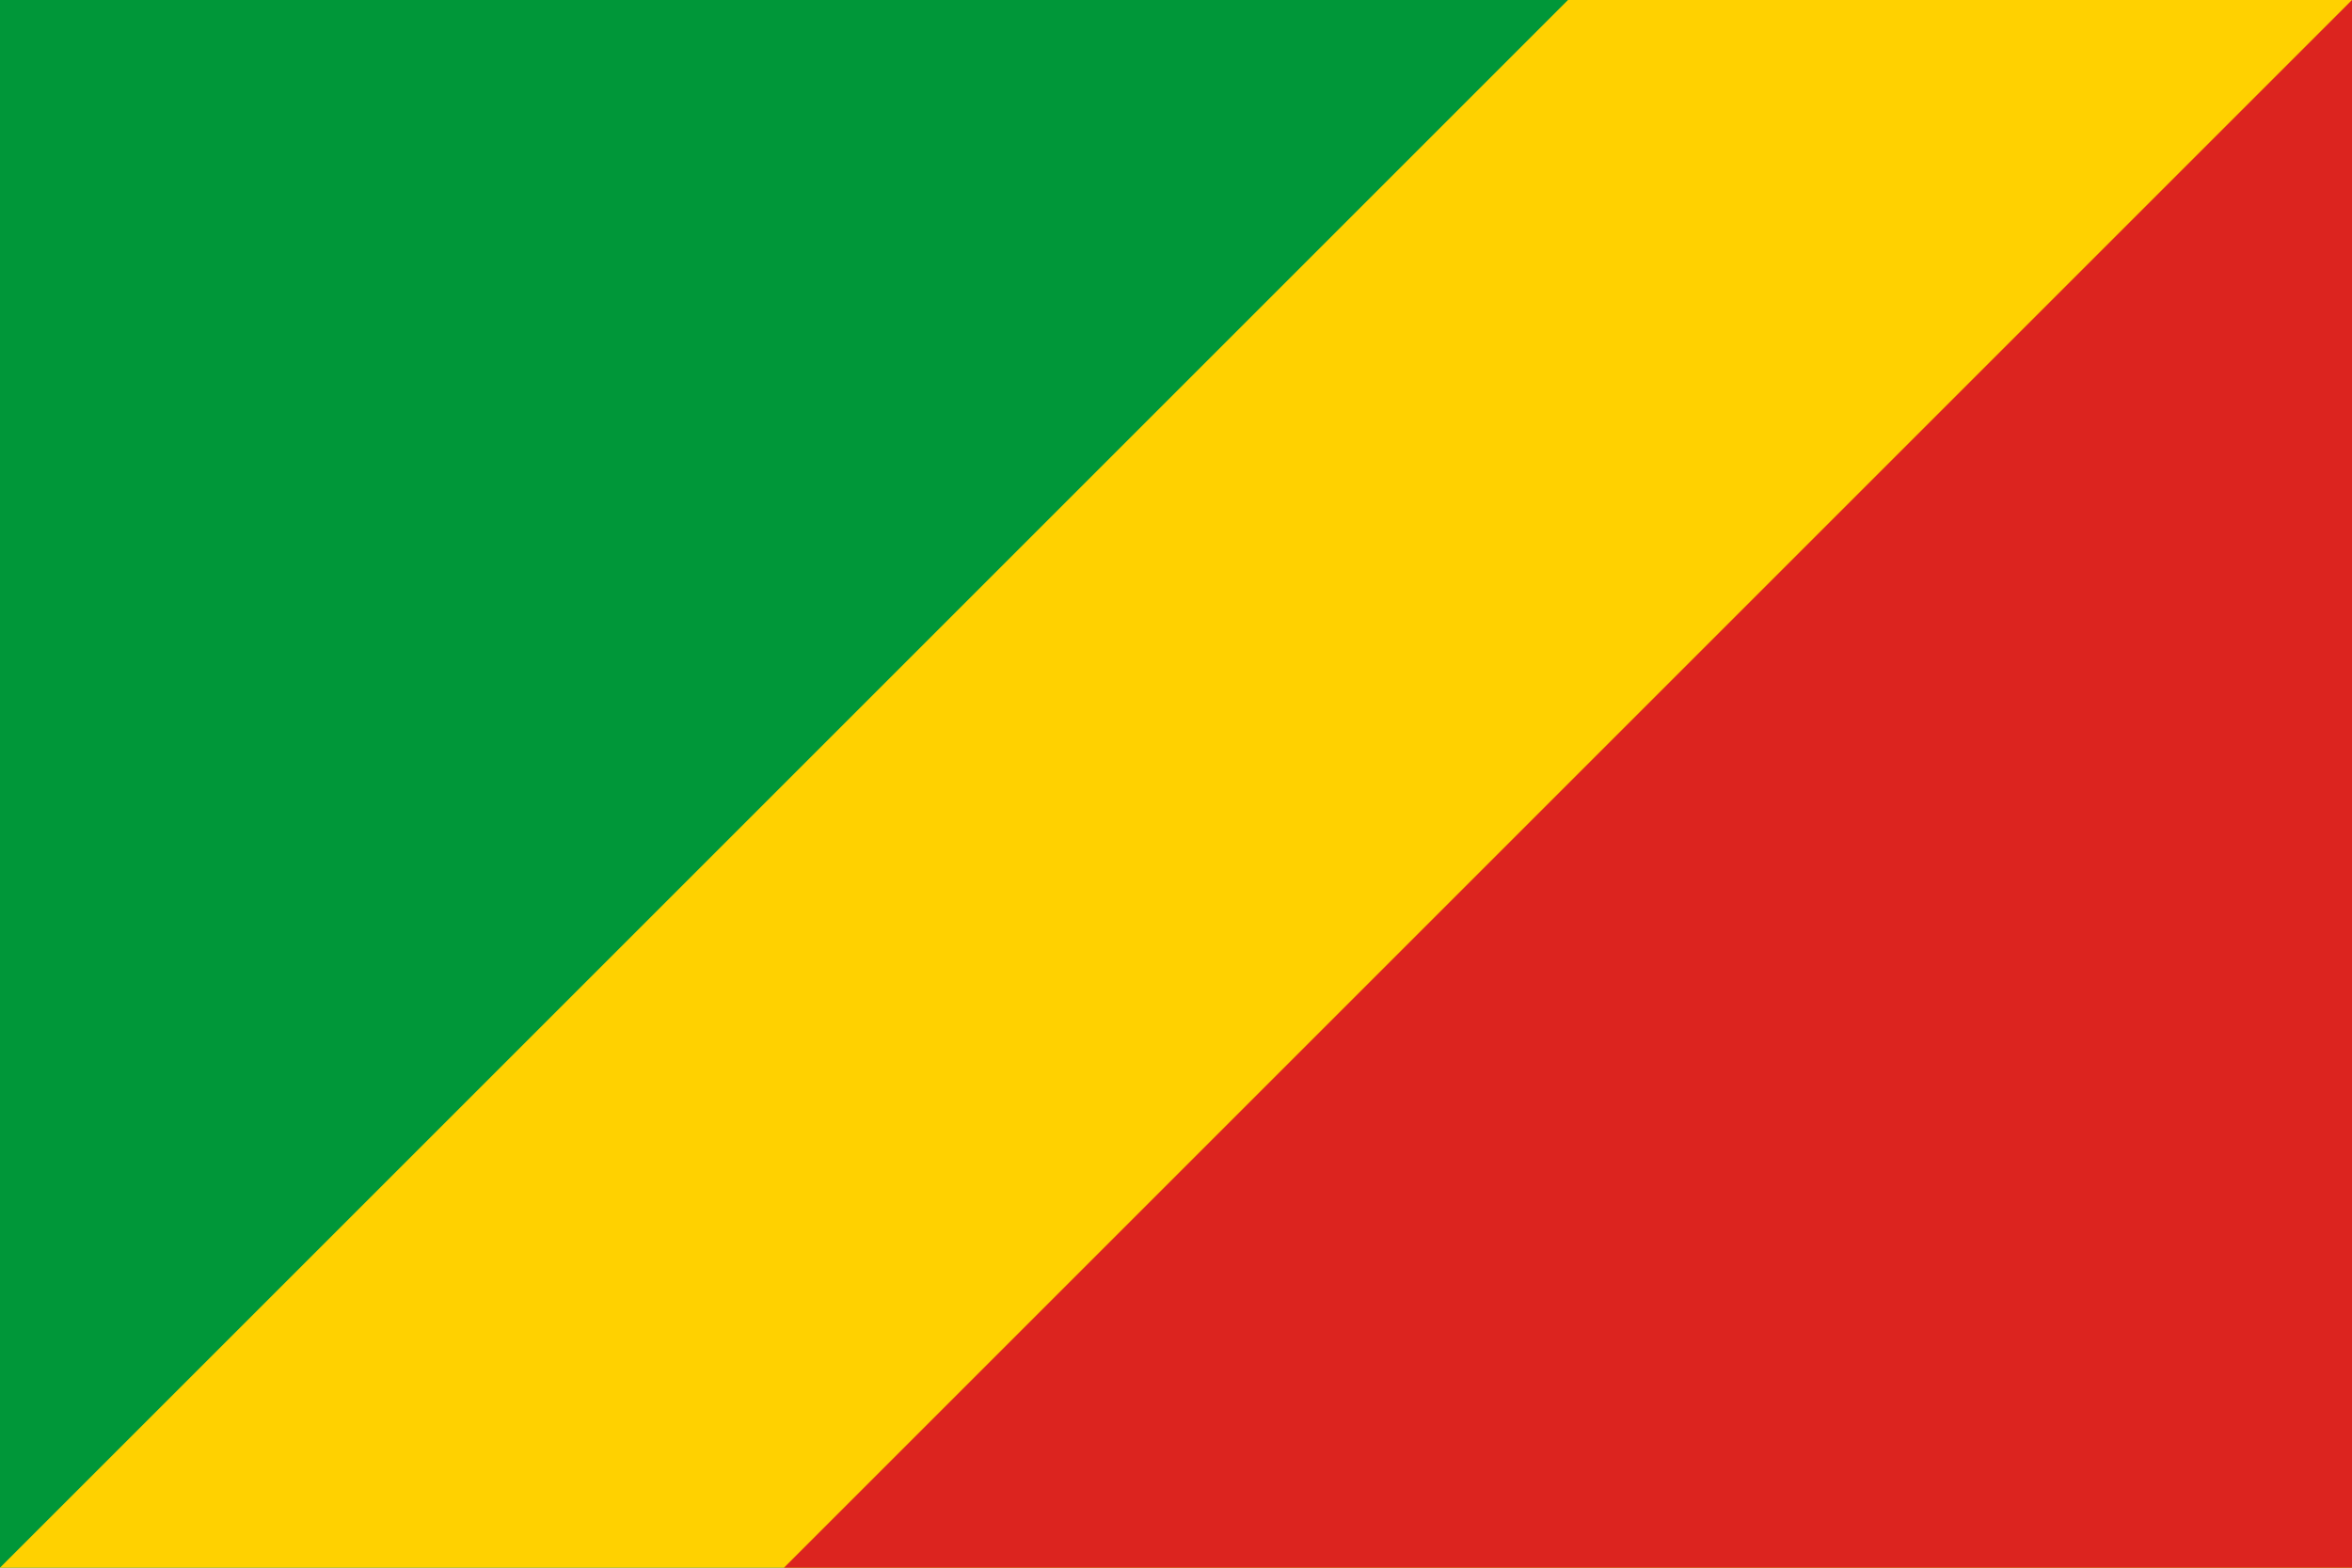
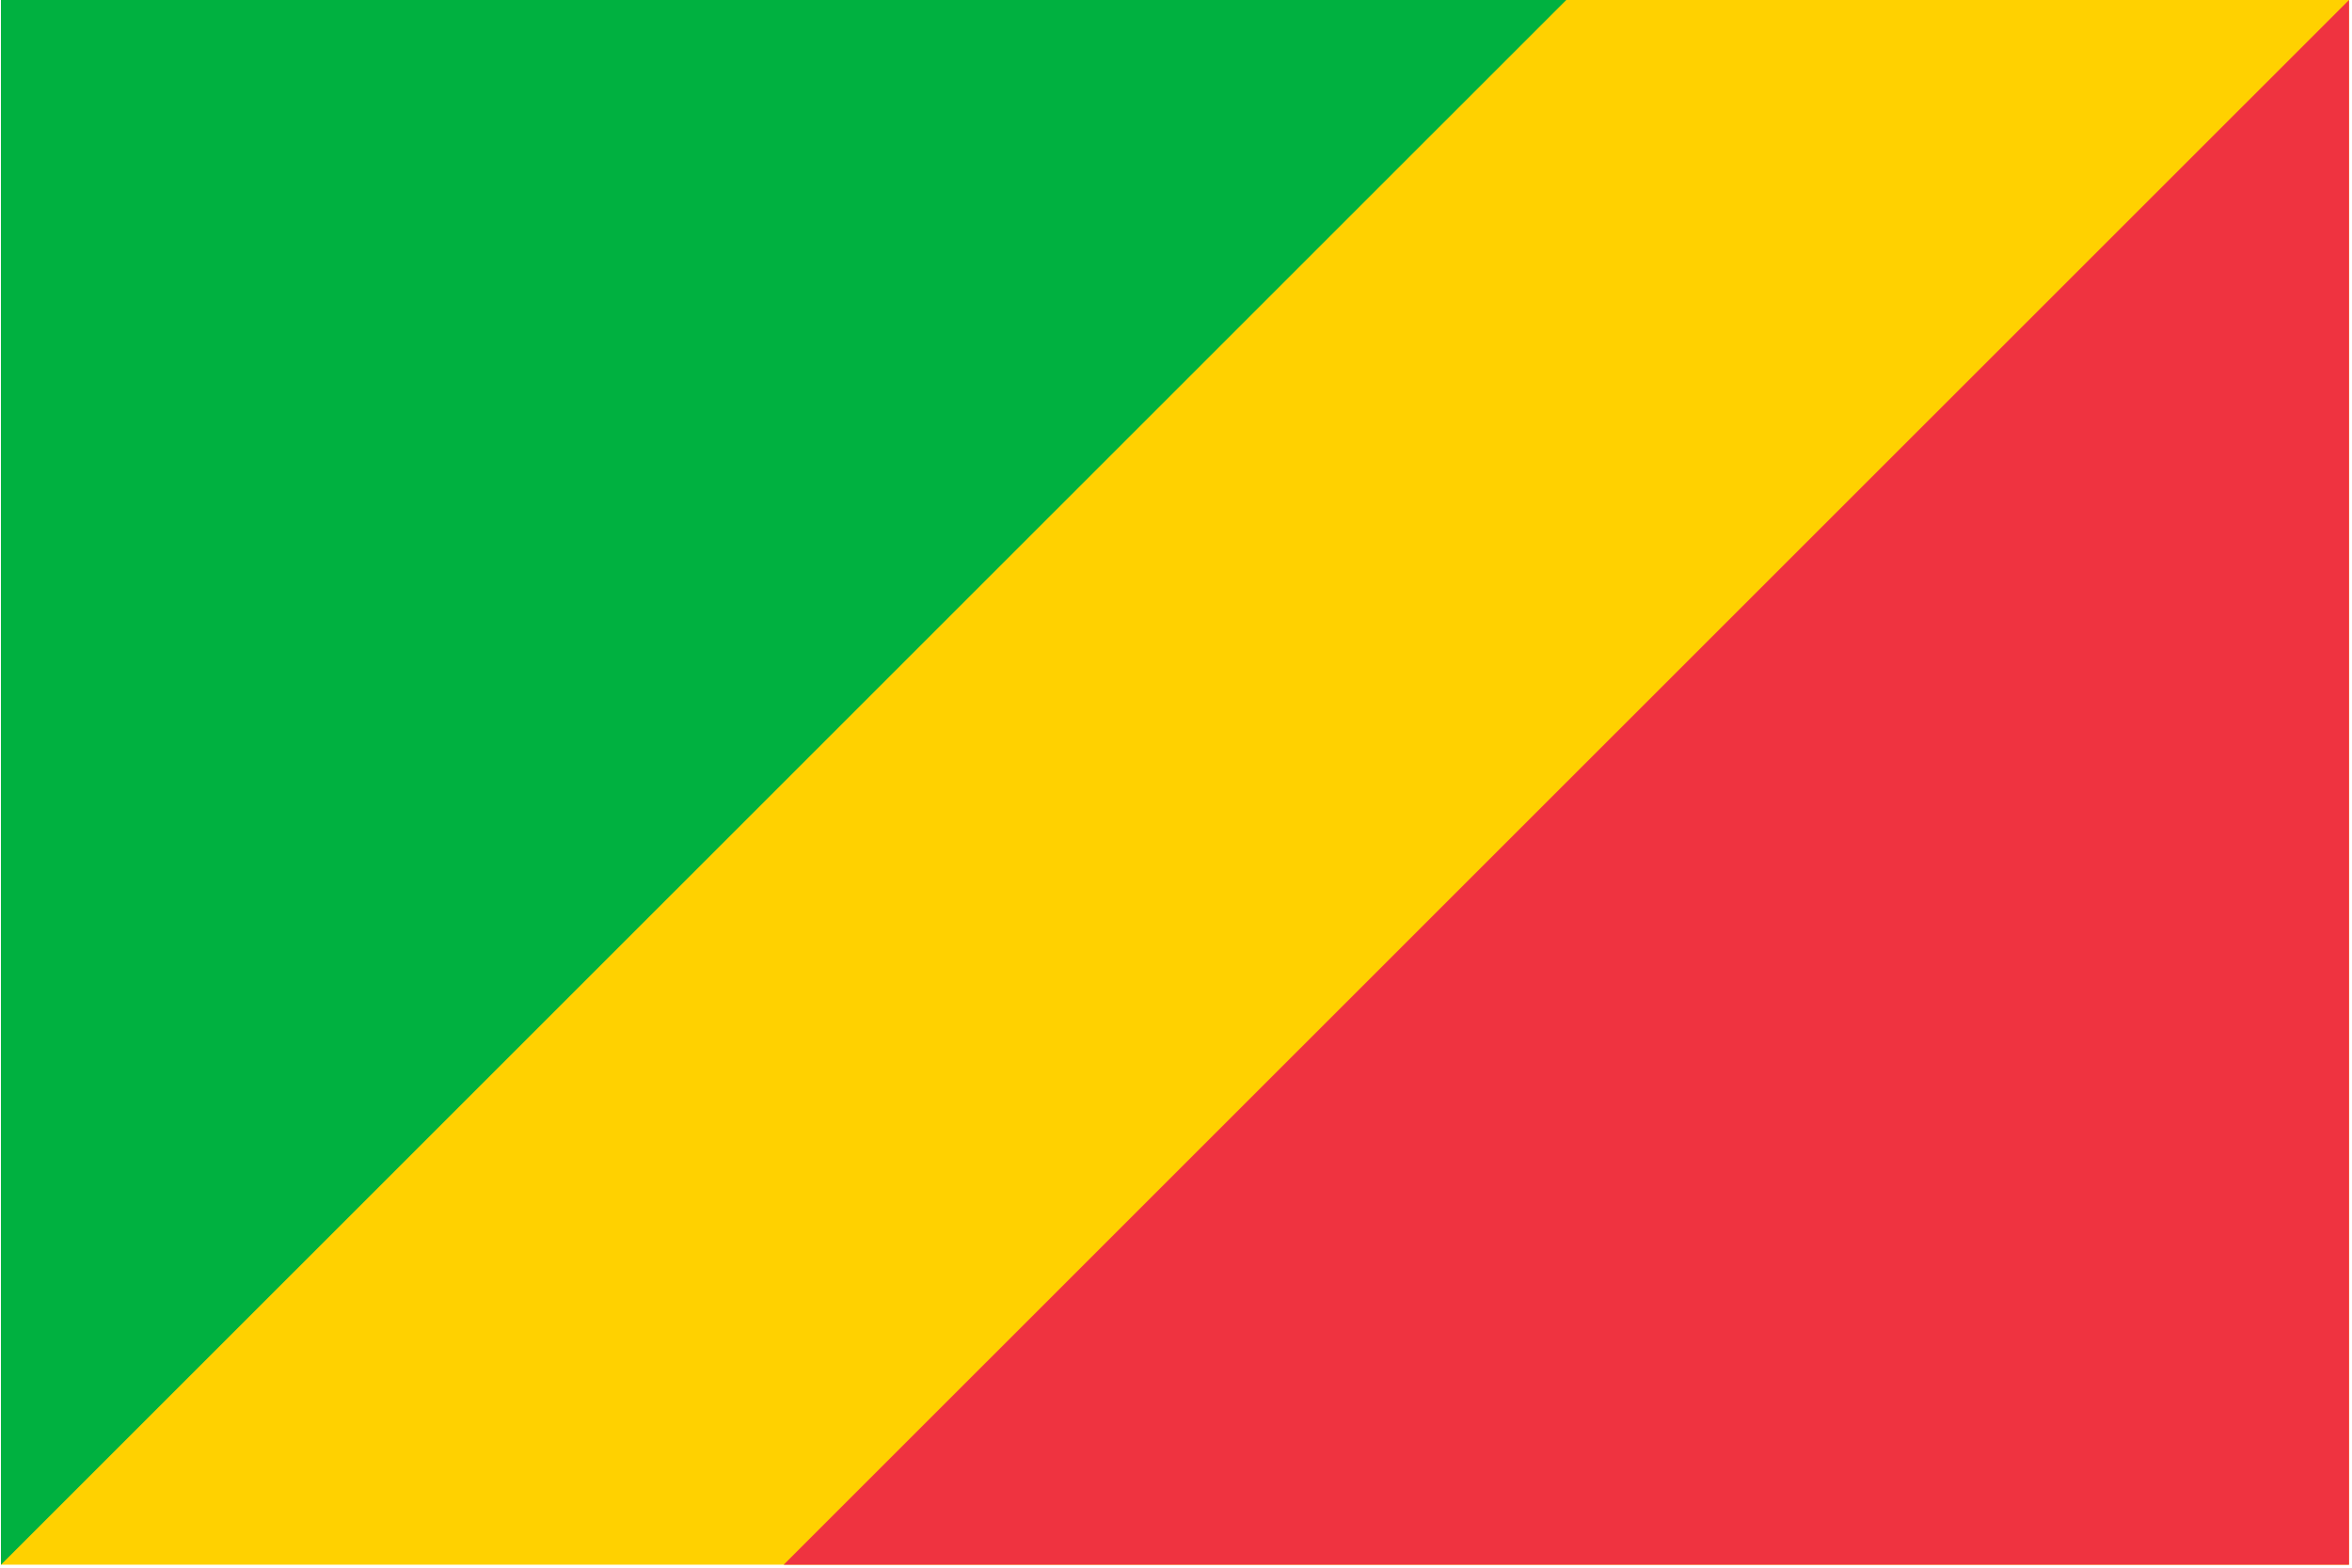
- <svg xmlns="http://www.w3.org/2000/svg" viewBox="0 0 900 600">
-   <path fill="#009739" d="M0 0h900v600H0z" />
-   <path d="M0 600 600 0h300v600z" fill="#ffd100" />
-   <path d="M900 0v600H300z" fill="#dc241f" />
+ <svg xmlns="http://www.w3.org/2000/svg" viewBox="0 0 513 342">
+   <svg x="0.00" y="0.00" width="513.00" height="342.00" viewBox="0 0 425.15 283.46" preserveAspectRatio="none">
+     <defs>
+       <clipPath id="clip-0">
+         <path clip-rule="nonzero" d="M 0.17 0 L 424.61 0 L 424.61 282.92 L 0.17 282.92 Z M 0.17 0 " />
+       </clipPath>
+       <clipPath id="clip-1">
+         <path clip-rule="nonzero" d="M 0.17 0 L 284 0 L 284 282.92 L 0.17 282.92 Z M 0.17 0 " />
+       </clipPath>
+       <clipPath id="clip-2">
+         <path clip-rule="nonzero" d="M 141 0 L 424.61 0 L 424.61 282.92 L 141 282.92 Z M 141 0 " />
+       </clipPath>
+     </defs>
+     <g clip-path="url(#clip-0)">
+       <path fill-rule="nonzero" fill="rgb(100%, 81.95%, 0%)" fill-opacity="1" d="M 0.17 282.93 L 0.17 0 L 424.61 0 L 424.61 282.93 Z M 0.17 282.93 " />
+     </g>
+     <g clip-path="url(#clip-1)">
+       <path fill-rule="nonzero" fill="rgb(0%, 69.41%, 25.09%)" fill-opacity="1" d="M 0.17 282.93 L 0.17 0 L 283.12 0 Z M 0.17 282.93 " />
+     </g>
+     <g clip-path="url(#clip-2)">
+       <path fill-rule="nonzero" fill="rgb(93.72%, 19.99%, 25.09%)" fill-opacity="1" d="M 424.61 282.93 L 424.61 0 L 141.65 282.93 Z M 424.61 282.93 " />
+     </g>
+   </svg>
</svg>
